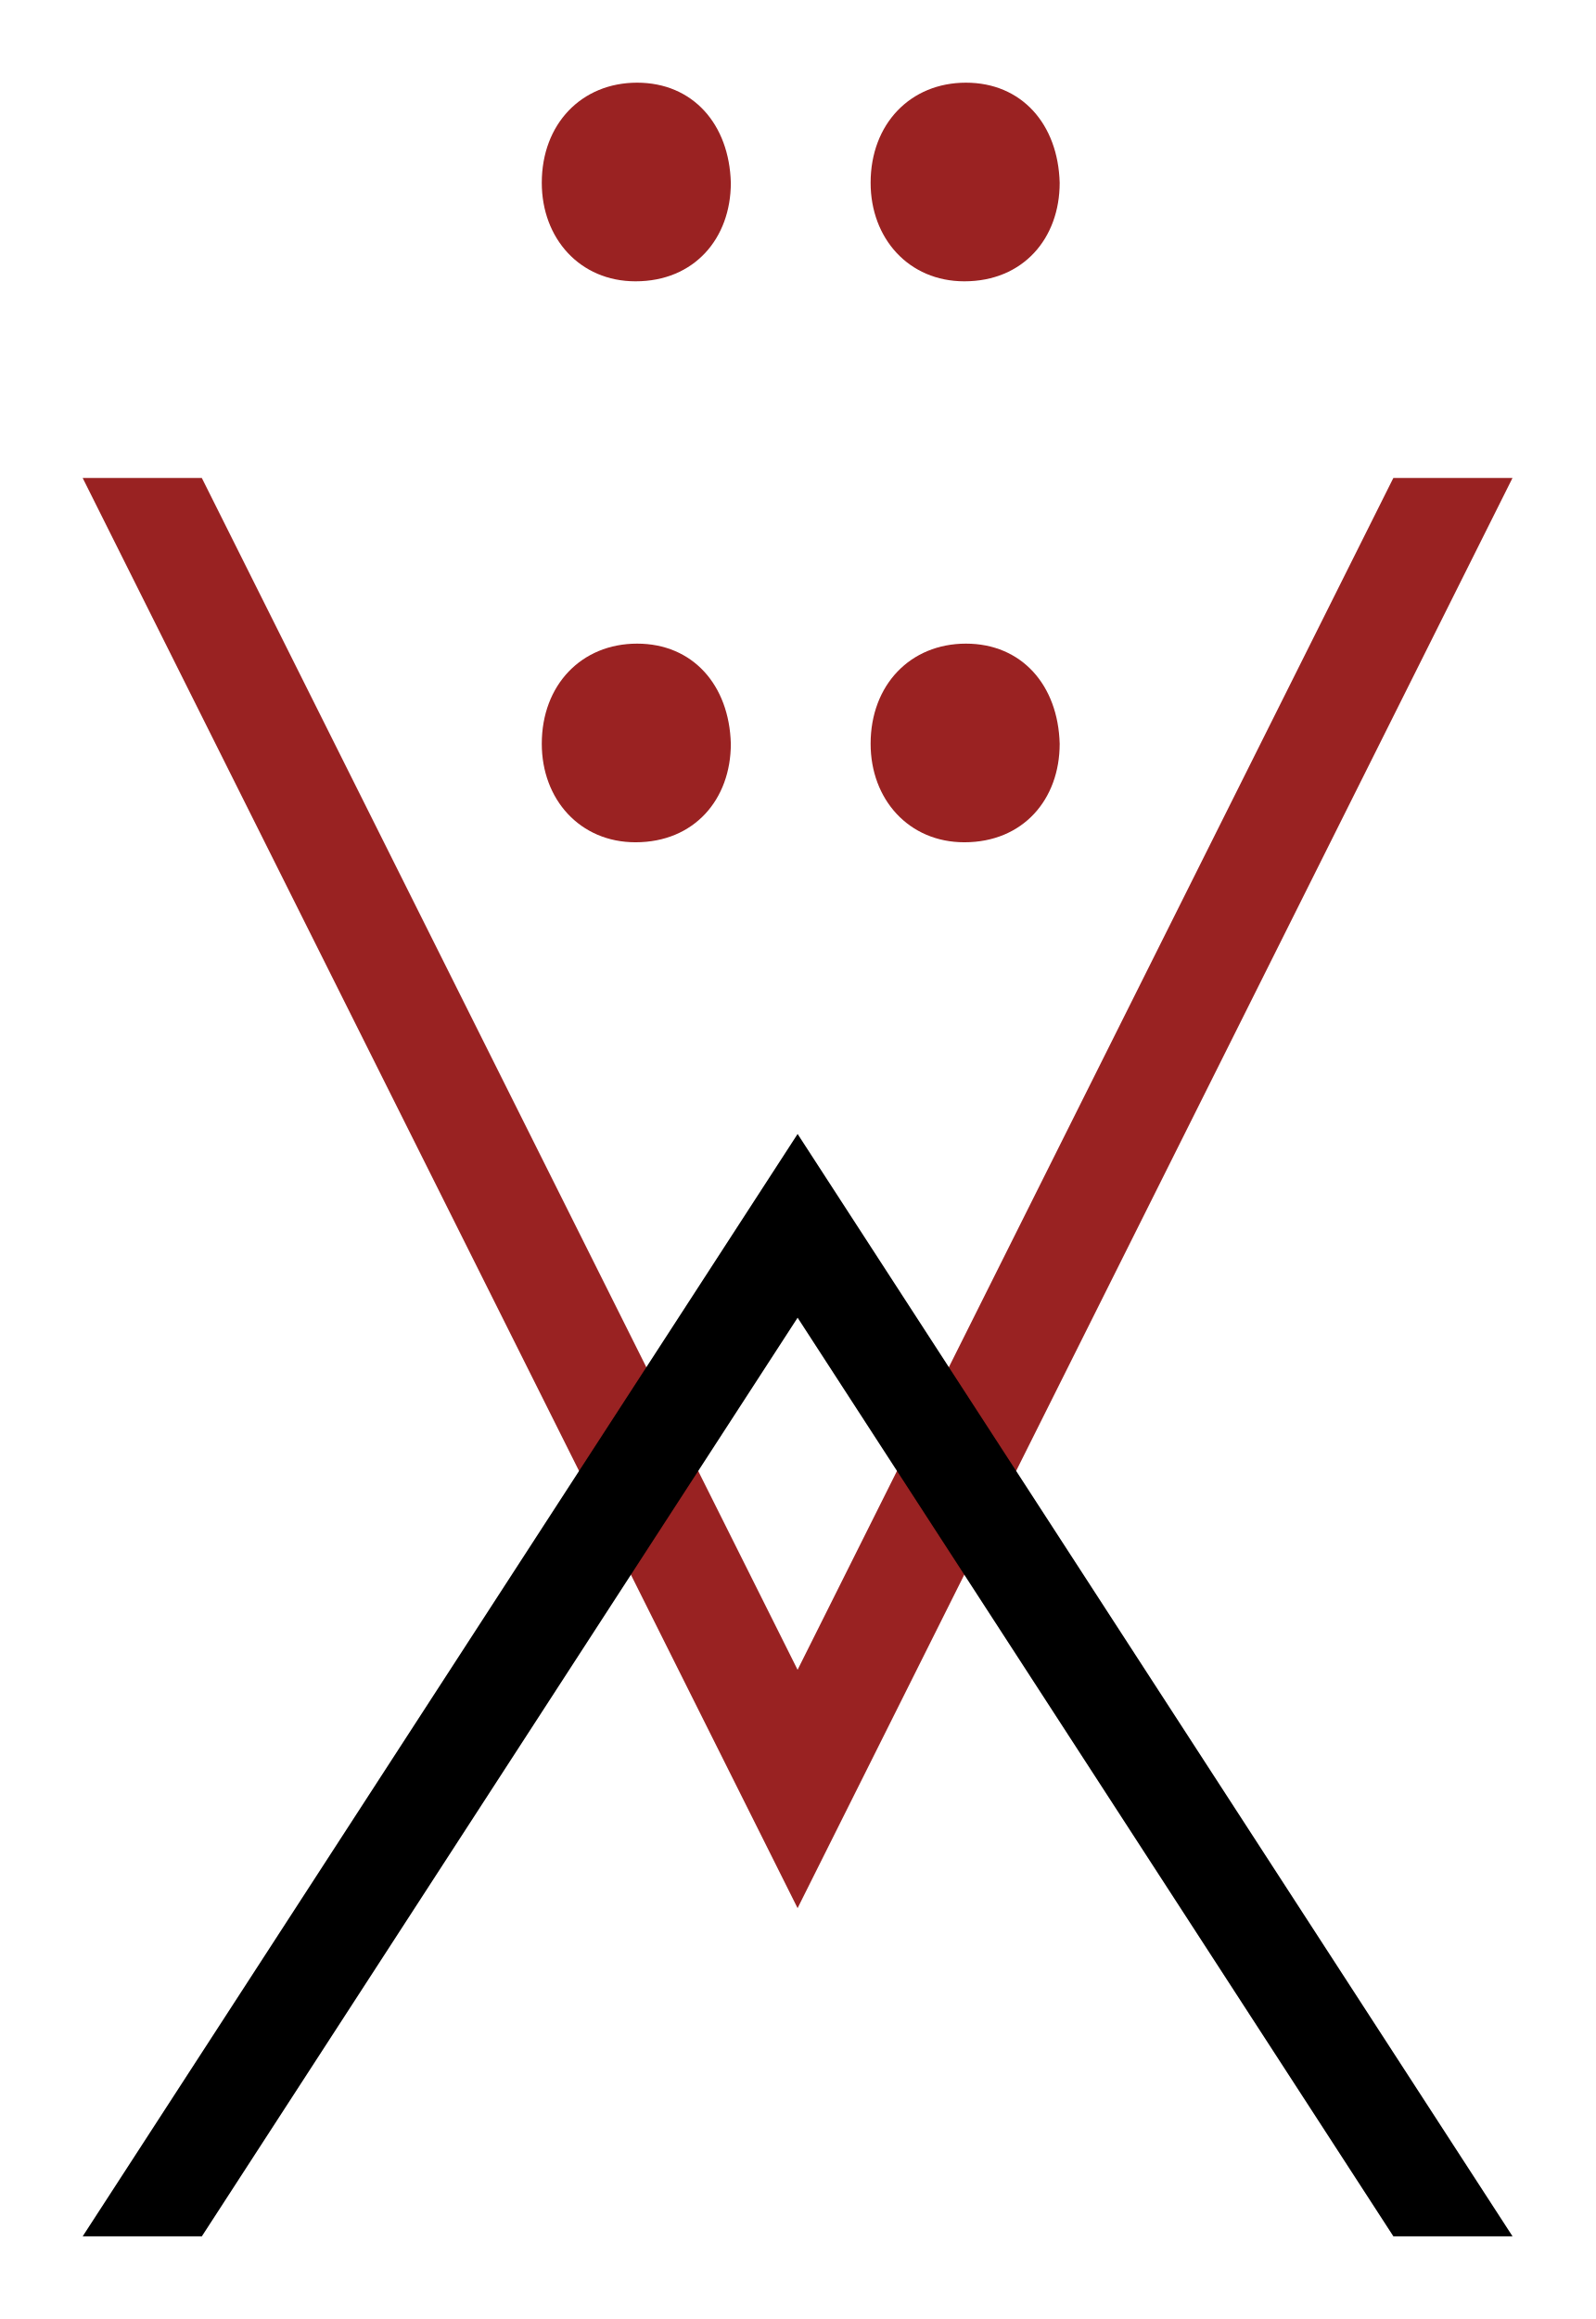
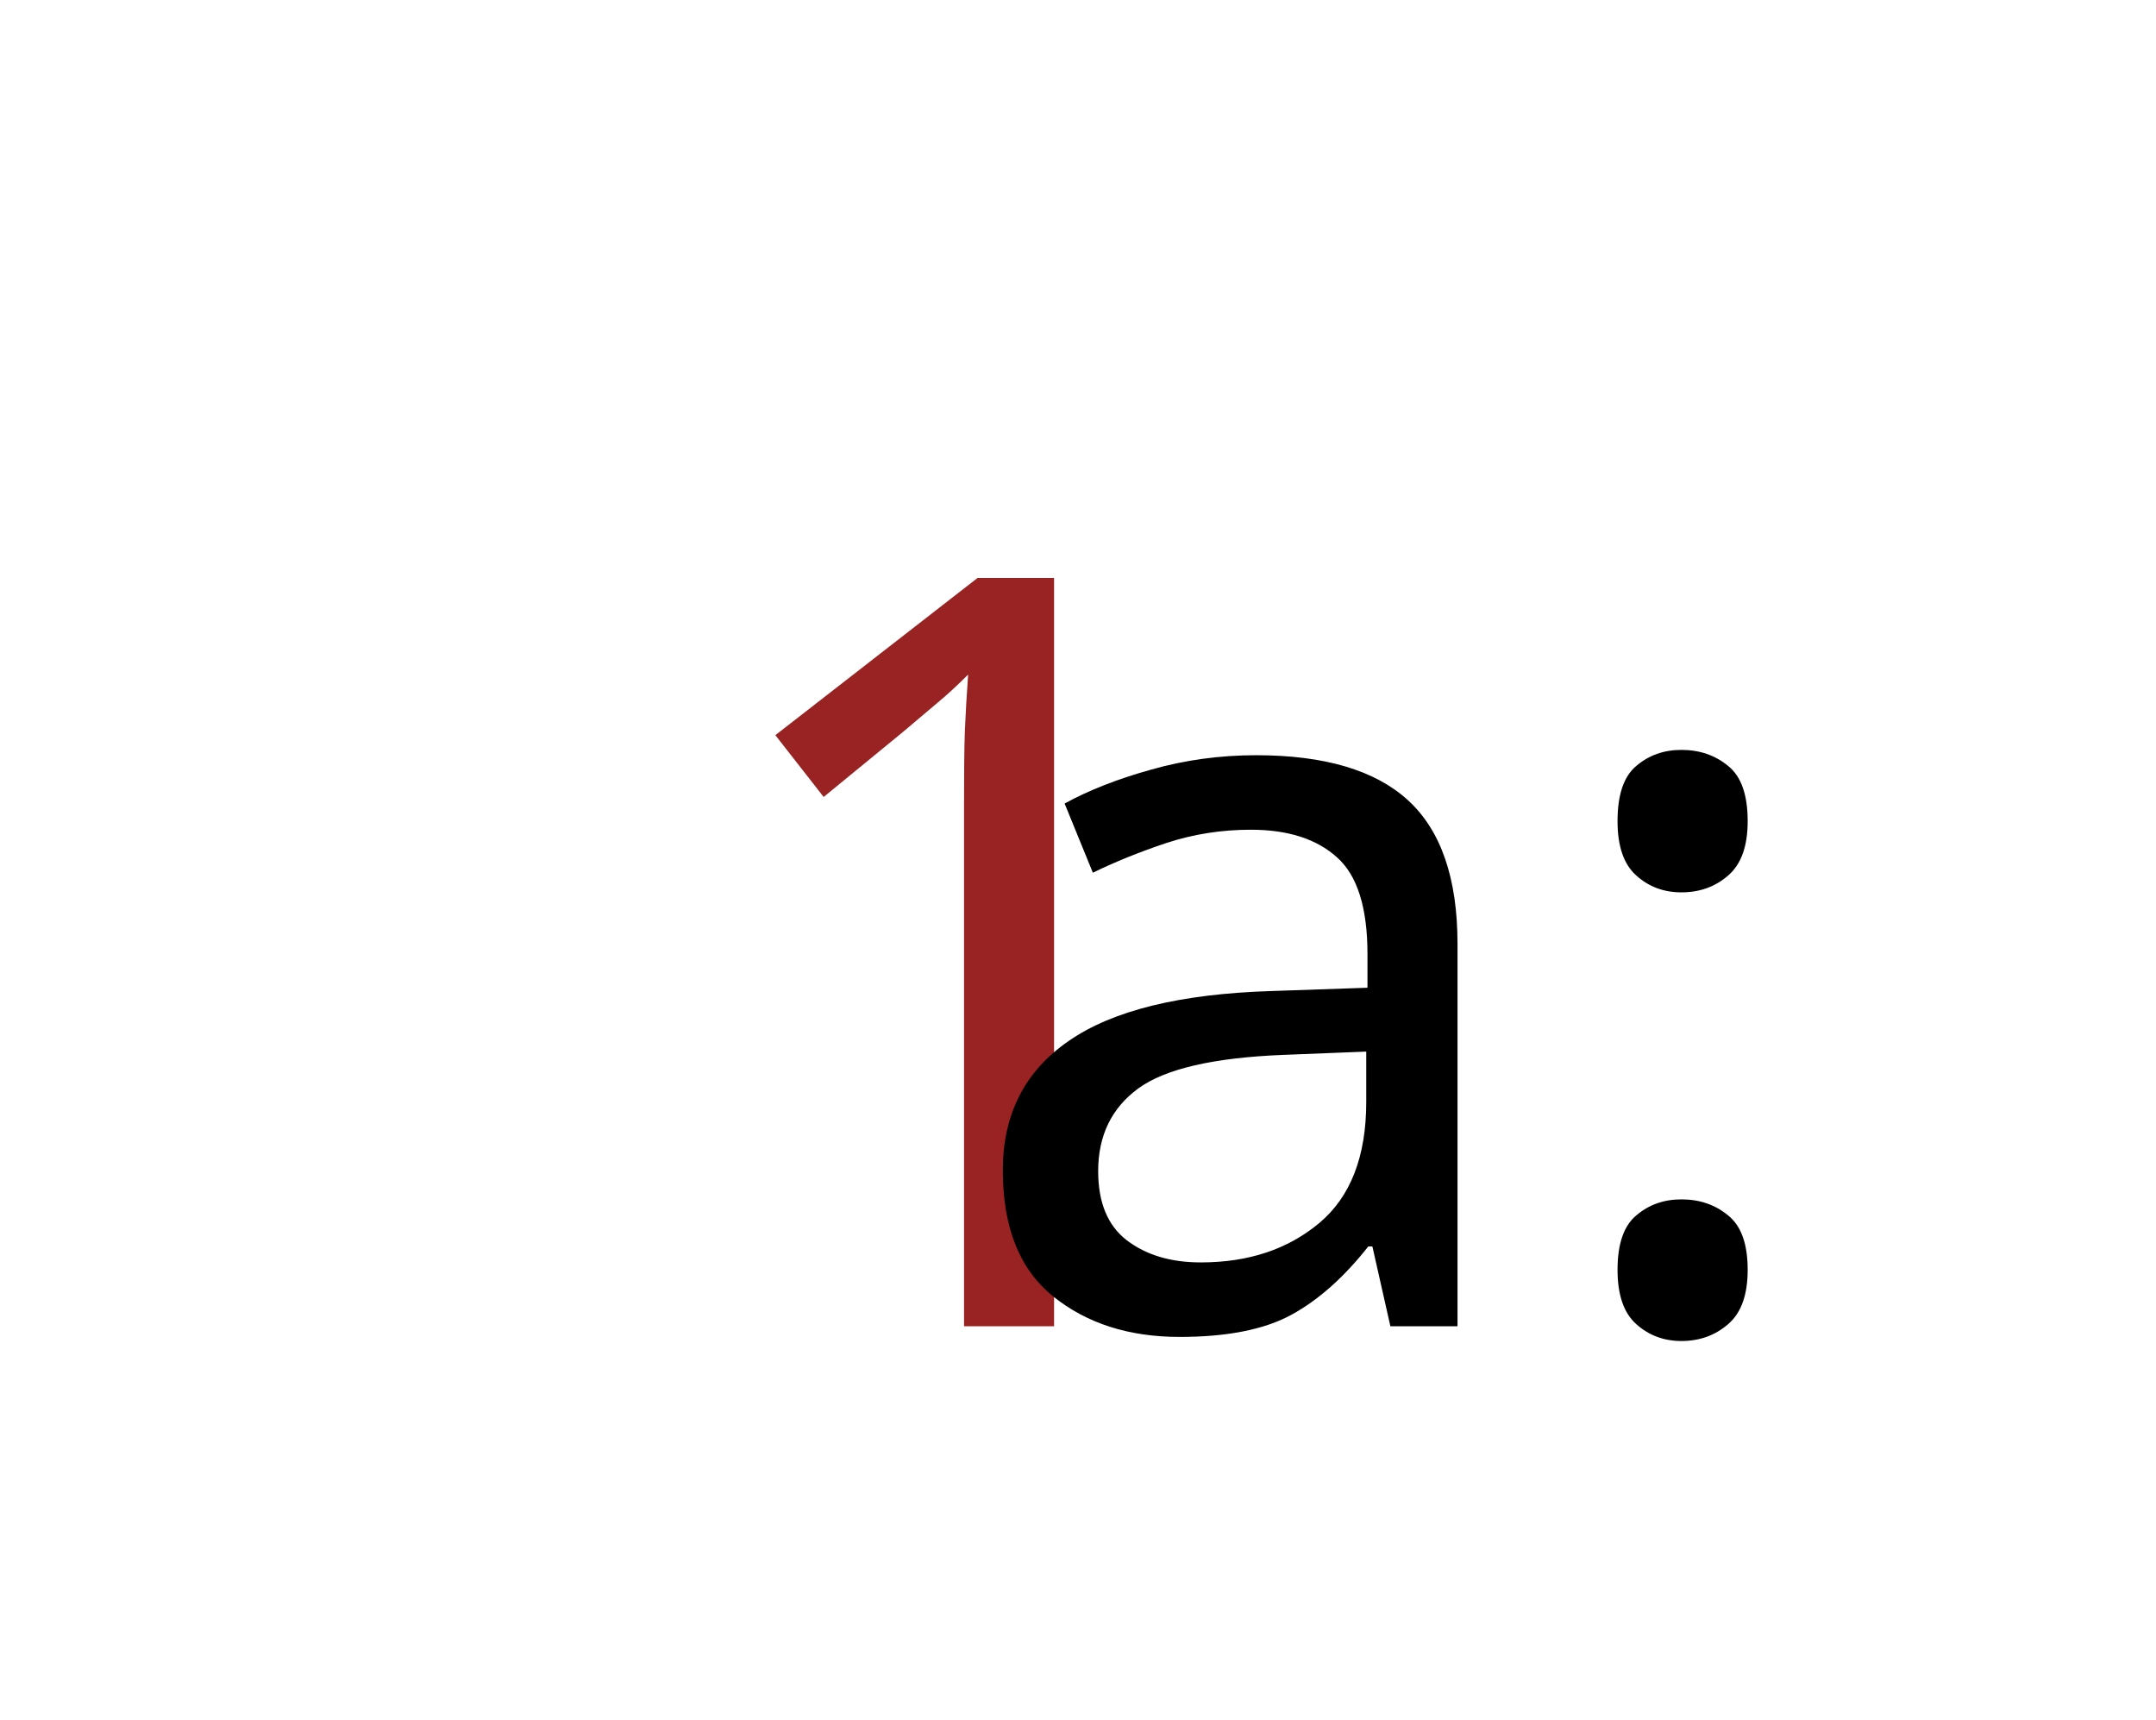
- <svg xmlns="http://www.w3.org/2000/svg" version="1.1" id="Calque_1" x="0px" y="0px" width="136.77" height="198.778" viewBox="0 0 136.77 198.778" enable-background="new 0 0 566.93 283.46" xml:space="preserve">
-   <defs id="defs3965">
-     <marker orient="auto" refY="0" refX="0" id="Arrow2Lstart" style="overflow:visible">
-       <path id="path4685" style="fill-rule:evenodd;stroke-width:0.625;stroke-linejoin:round" d="M 8.719,4.034 -2.207,0.016 8.719,-4.002 c -1.745,2.372 -1.735,5.617 -6e-7,8.035 z" transform="matrix(1.1,0,0,1.1,1.1,0)" />
-     </marker>
-     <marker orient="auto" refY="0" refX="0" id="Arrow1Lstart" style="overflow:visible">
-       <path id="path4667" d="M 0,0 5,-5 -12.5,0 5,5 0,0 z" style="fill-rule:evenodd;stroke:#000000;stroke-width:1pt" transform="matrix(0.8,0,0,0.8,10,0)" />
-     </marker>
-   </defs>
-   <g id="layer1" style="display:inline" transform="translate(-17.61372,-12.31554)">
-     <g transform="translate(-215.3067,-30.98085)" id="g3969-8" style="fill:none;stroke:#969696;stroke-width:3;stroke-linecap:butt;stroke-linejoin:miter;stroke-miterlimit:4;stroke-opacity:1;stroke-dasharray:none;stroke-dashoffset:0;display:inline">
-       <path id="path3939-3" d="m 240.007,84.264 h 10.216 l 51.081,102.162 51.081,-102.162 h 10.216 L 301.304,206.858 240.007,84.264 z" style="fill:#992222;fill-opacity:1;stroke:none" />
-       <g id="g5965">
-         <path id="path3957-0" d="m 279.372,58.965 c 0,-5.04 3.406,-8.582 8.173,-8.582 4.767,0 7.9,3.542 8.036,8.582 0,4.768 -3.133,8.445 -8.173,8.445 -4.767,0.001 -8.036,-3.677 -8.036,-8.445 z m 0,48.084 c 0,-5.04 3.406,-8.582 8.173,-8.582 4.767,0 7.9,3.542 8.036,8.582 0,4.767 -3.133,8.445 -8.173,8.445 -4.767,0.001 -8.036,-3.678 -8.036,-8.445 z" style="fill:#9a2222;fill-opacity:1;stroke:none" />
-         <path id="path3959-8" d="m 307.566,58.965 c 0,-5.04 3.405,-8.582 8.173,-8.582 4.768,0 7.9,3.542 8.037,8.582 0,4.768 -3.133,8.445 -8.173,8.445 -4.767,0.001 -8.037,-3.677 -8.037,-8.445 z m 0,48.084 c 0,-5.04 3.405,-8.582 8.173,-8.582 4.768,0 7.9,3.542 8.037,8.582 0,4.767 -3.133,8.445 -8.173,8.445 -4.767,0.001 -8.037,-3.678 -8.037,-8.445 z" style="fill:#9a2222;fill-opacity:1;stroke:none" />
-       </g>
+ <svg xmlns="http://www.w3.org/2000/svg" width="82.311" height="65.622" id="svg4859" version="1.1">
+   <defs id="defs4861" />
+   <g id="layer1" transform="translate(0,-986.7401)">
+     <g style="display:inline" id="g3026" transform="translate(-170.965,699.3318)">
+       <text id="text2985-1" y="338.032" x="197.003" style="font-size:40px;font-style:normal;font-variant:normal;font-weight:normal;font-stretch:normal;text-align:start;line-height:125%;letter-spacing:0px;word-spacing:0px;writing-mode:lr-tb;text-anchor:start;fill:#000000;fill-opacity:1;stroke:none;display:inline;font-family:vilain;-inkscape-font-specification:vilain" xml:space="preserve">
+         <tspan style="fill:#992222;fill-opacity:1" y="338.032" x="197.003" id="tspan2987-6">1</tspan>
+       </text>
    </g>
-   </g>
-   <g id="layer2" style="display:inline" transform="translate(-17.61372,-12.31554)">
-     <g id="g5969" style="fill:#000000;fill-opacity:1">
-       <path id="path3961" d="m 147.297,204.007 h -10.216 l -51.081,-78.742 -51.081,78.742 h -10.216 l 61.297,-94.49 61.297,94.49 z" style="fill:#000000;fill-opacity:1" />
+     <g style="display:inline" id="g3026-9" transform="translate(-170.965,701.7147)">
+       <text id="text2985-1-5" y="335.649" x="197.003" style="font-size:40px;font-style:normal;font-variant:normal;font-weight:normal;font-stretch:normal;text-align:start;line-height:125%;letter-spacing:0px;word-spacing:0px;writing-mode:lr-tb;text-anchor:start;fill:#000000;fill-opacity:1;stroke:none;display:inline;font-family:vilain;-inkscape-font-specification:vilain" xml:space="preserve">
+         <tspan style="fill:#000000;fill-opacity:1" y="335.649" x="197.003" id="tspan2987-6-7"> a:</tspan>
+       </text>
    </g>
  </g>
</svg>
